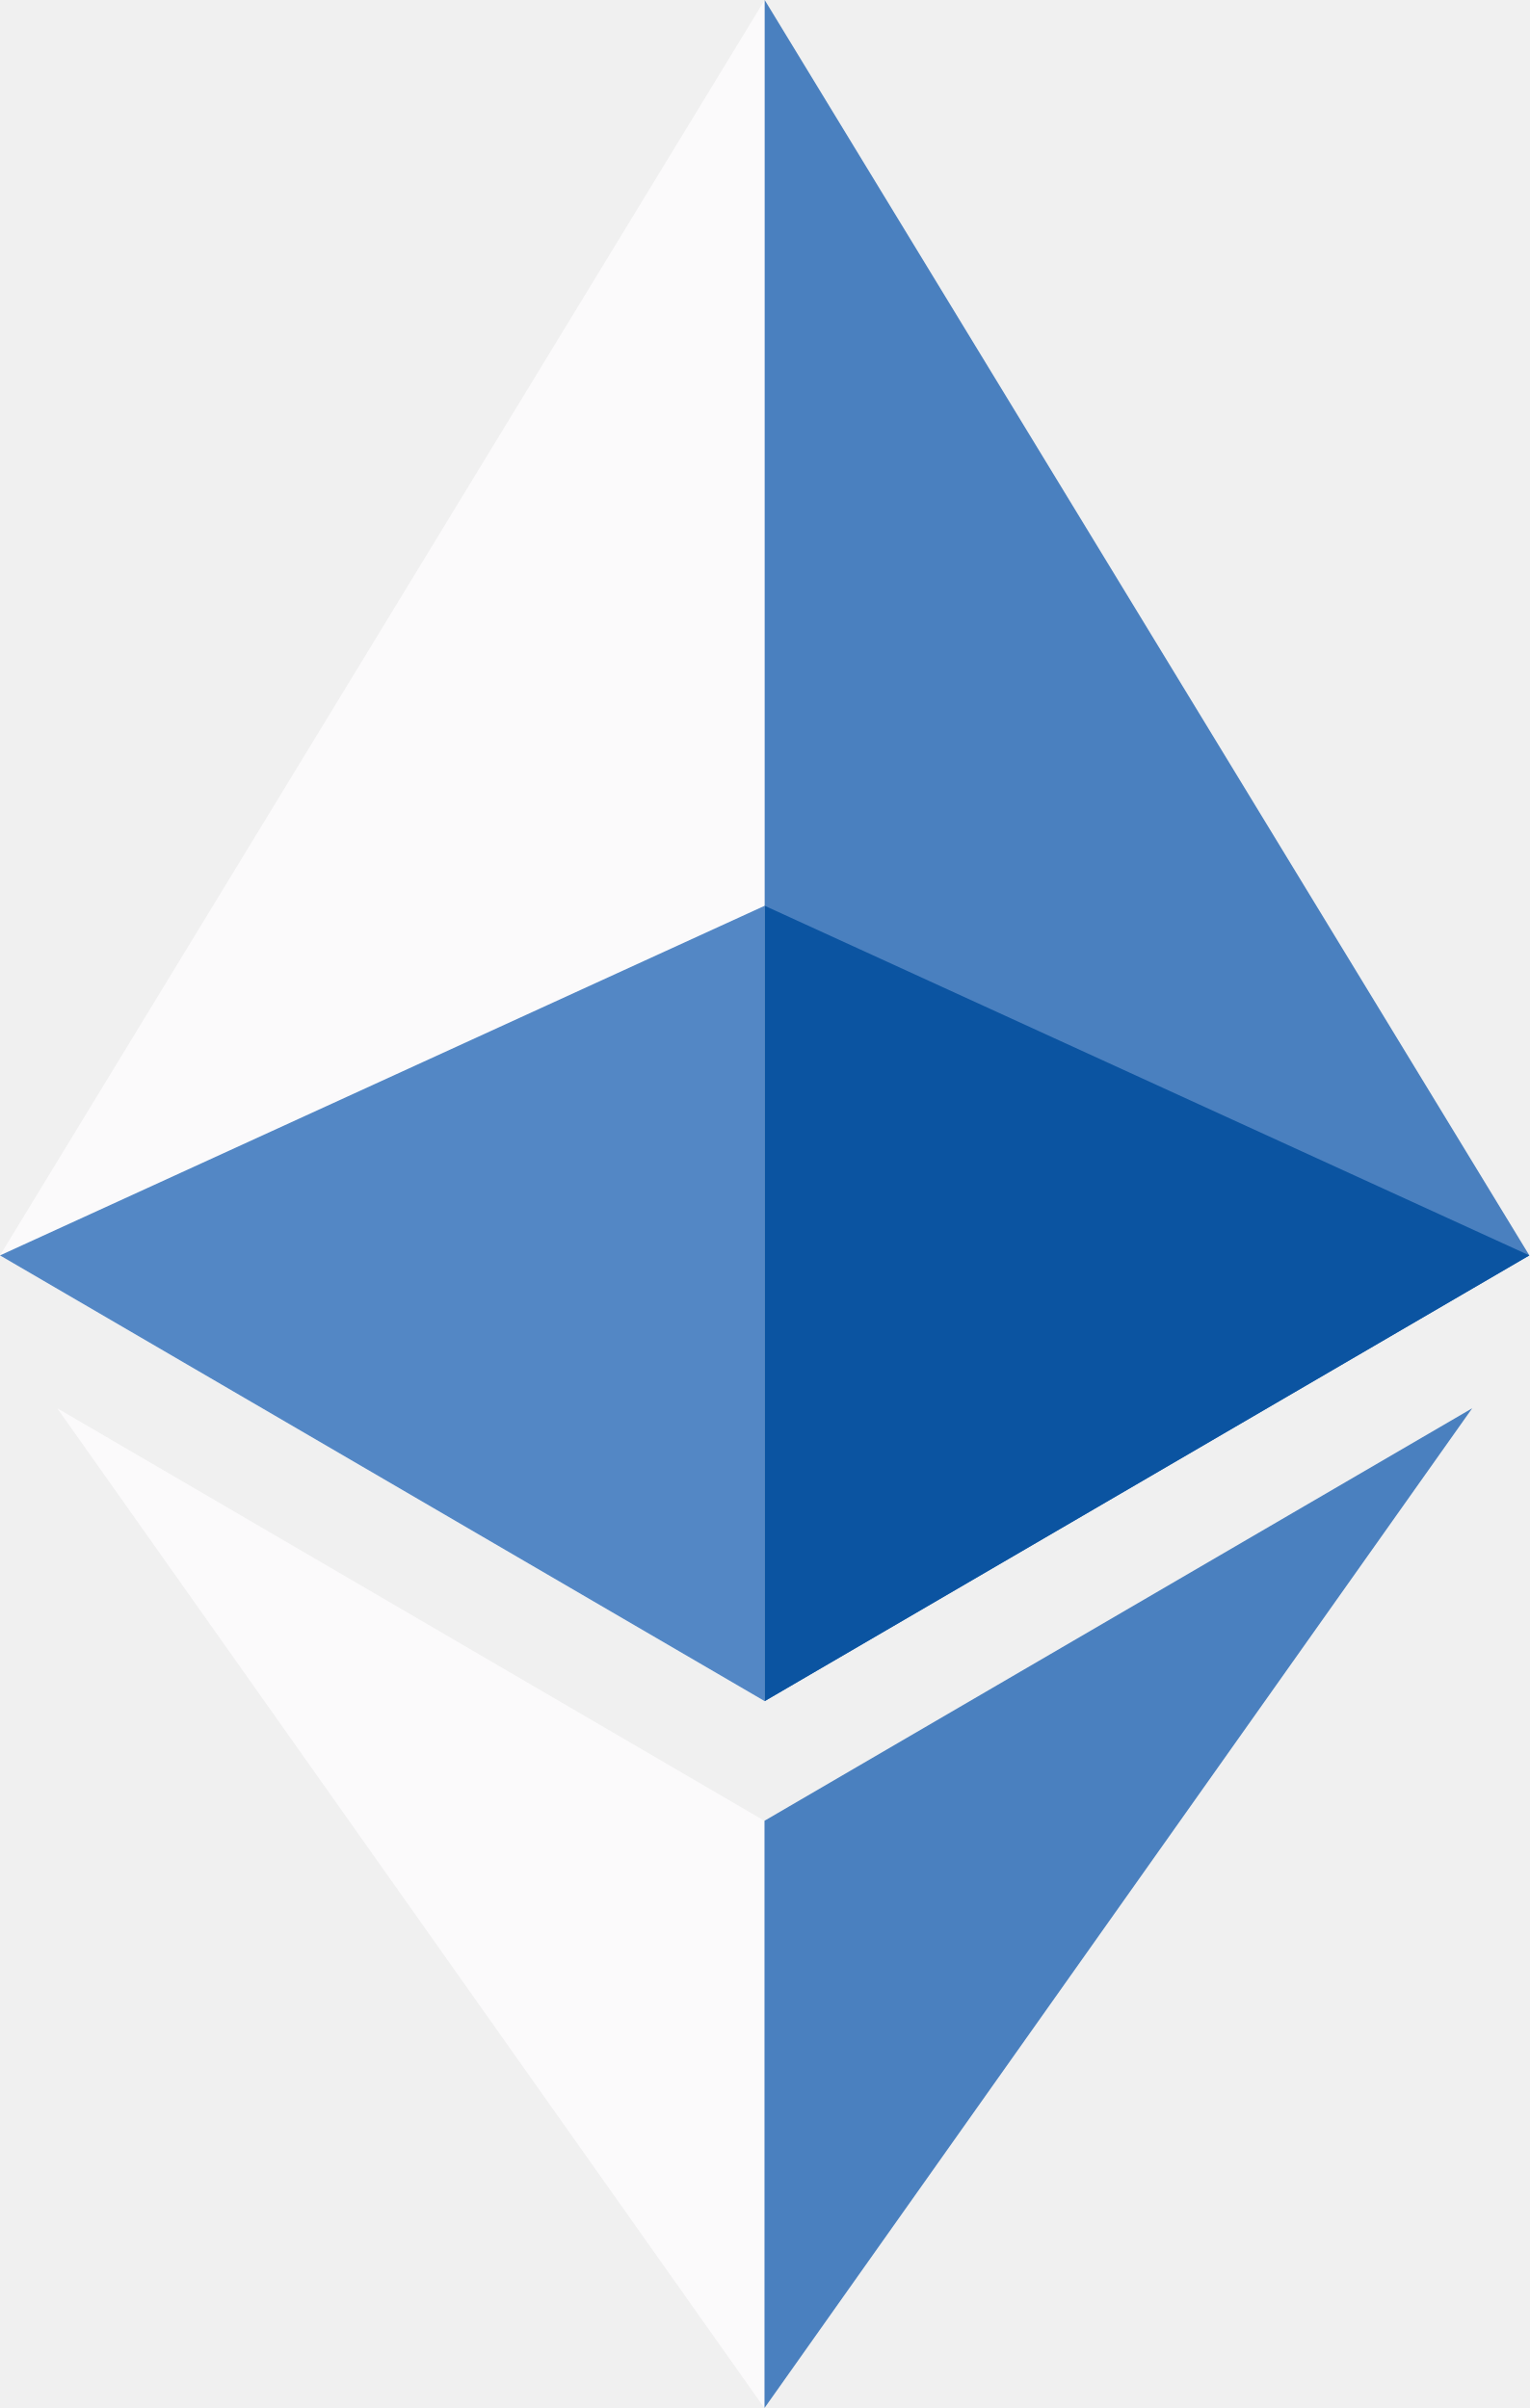
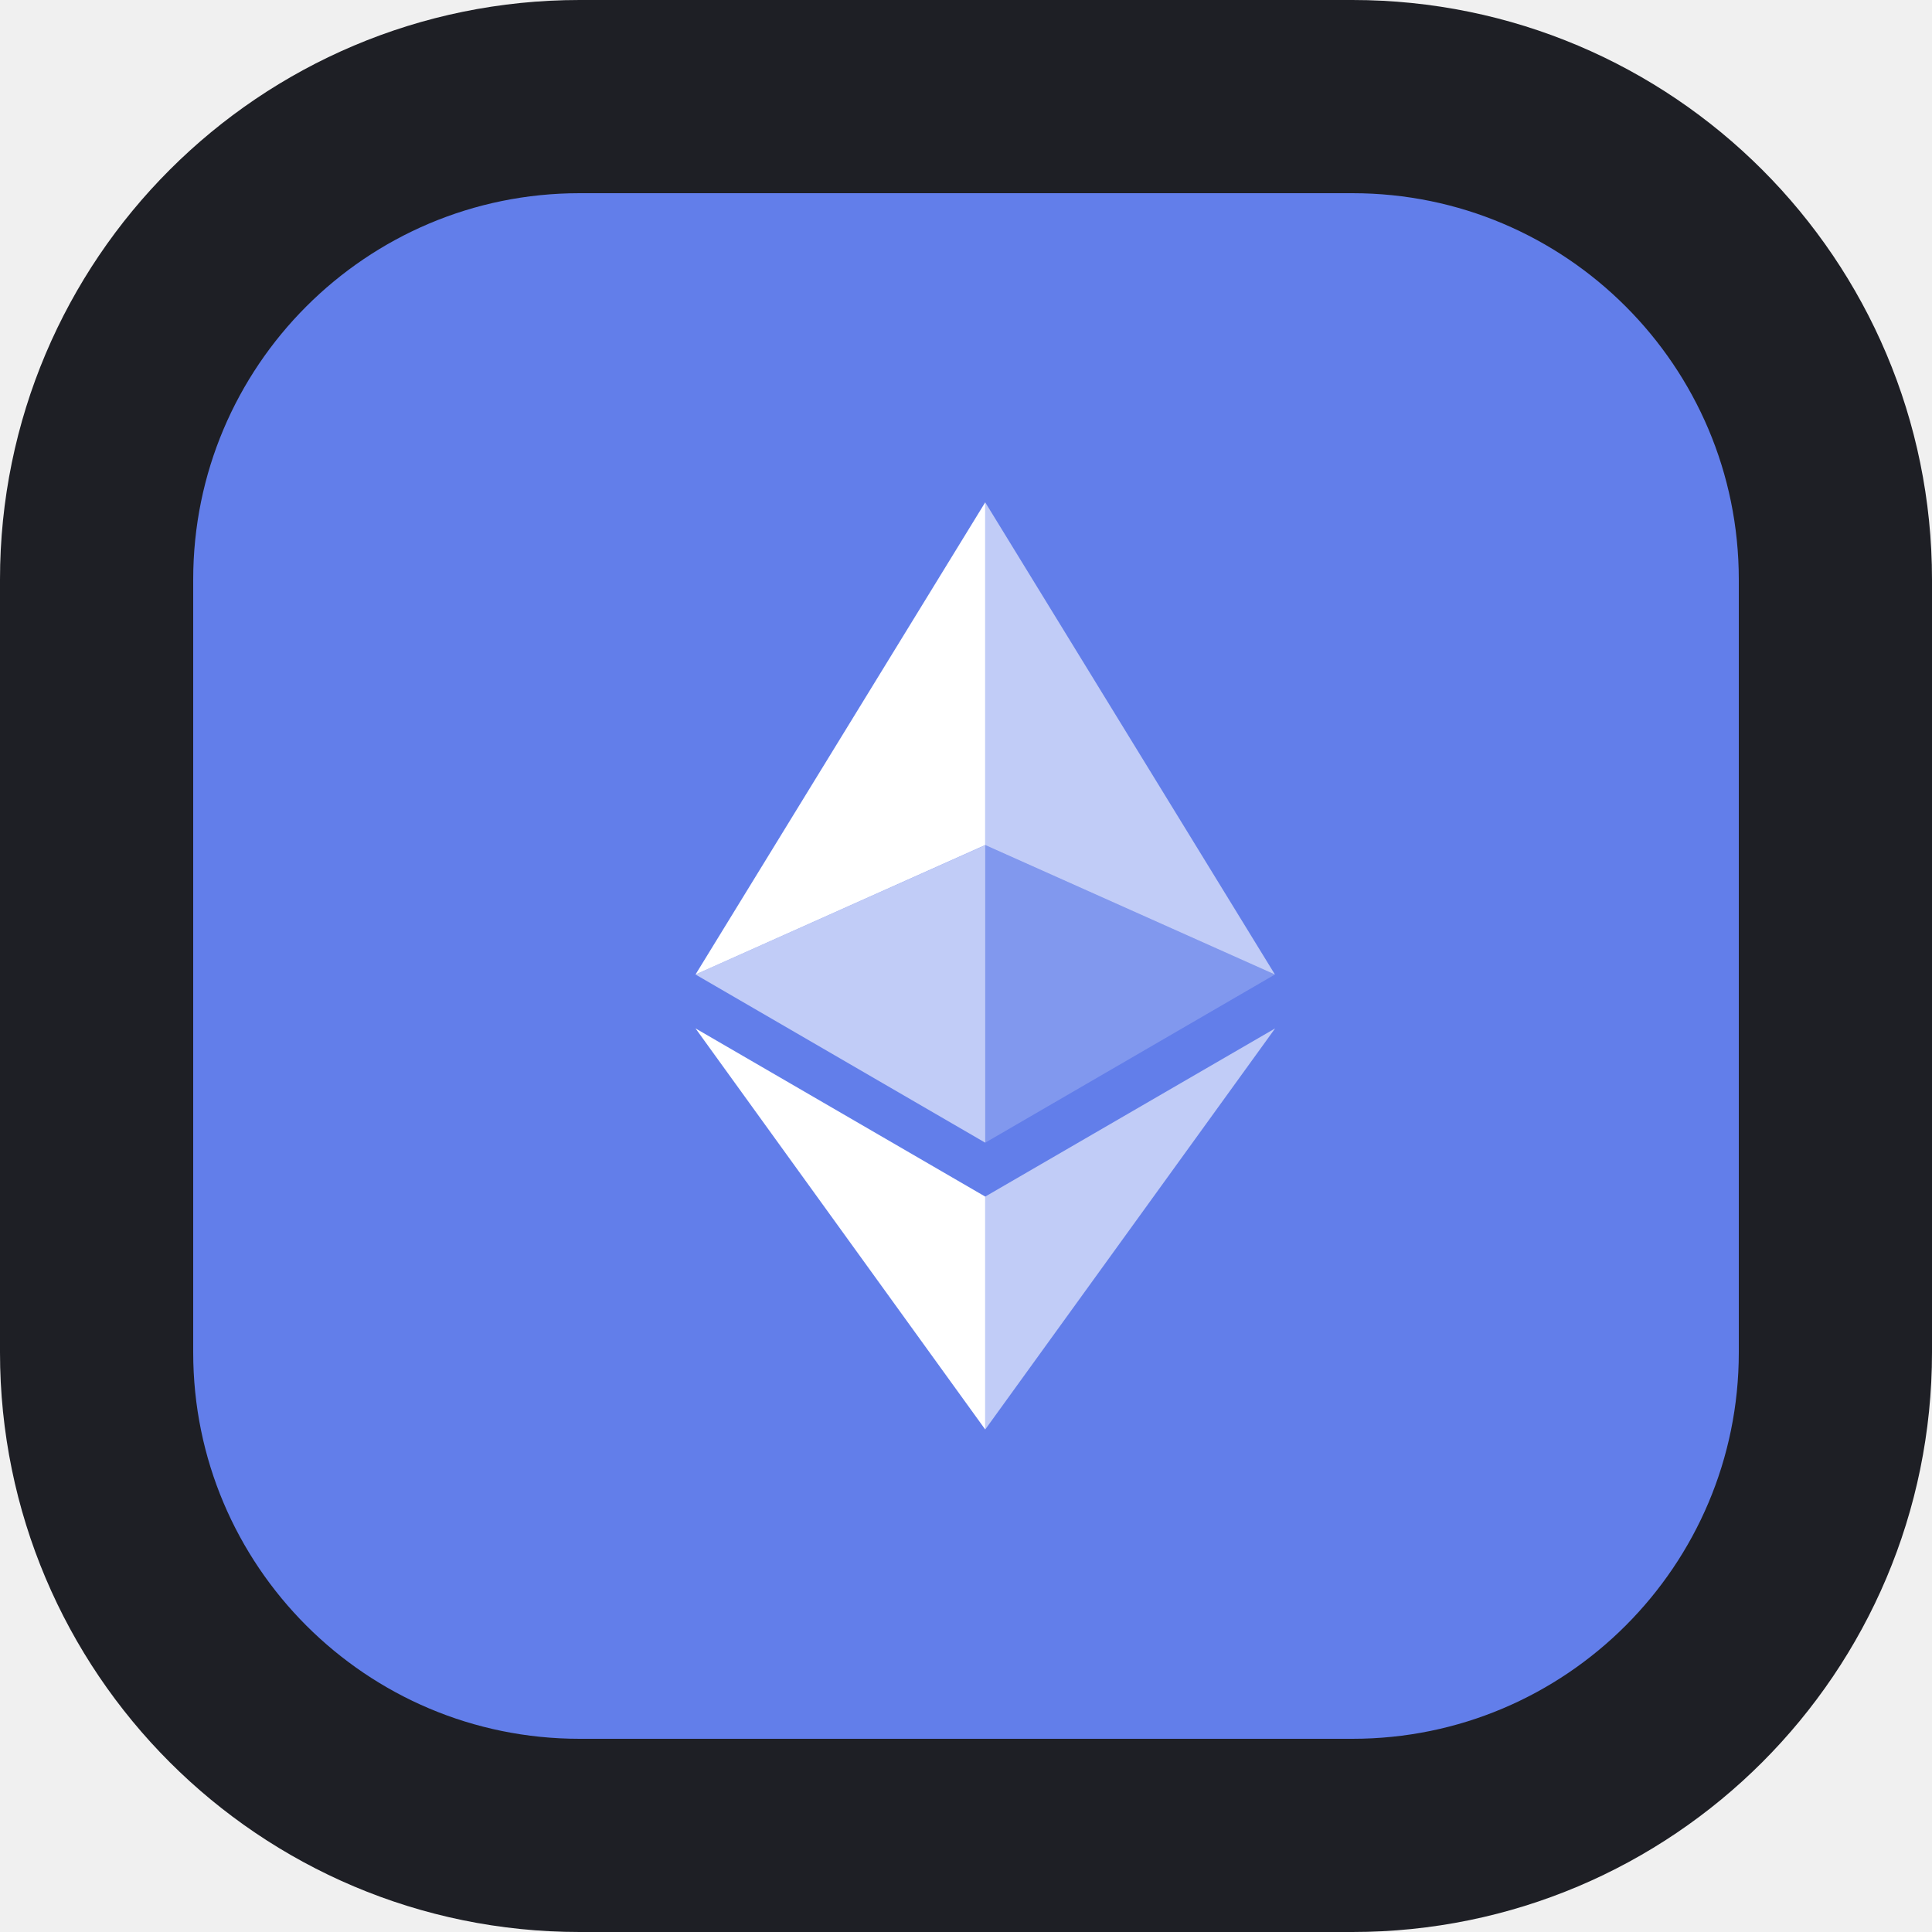
- <svg xmlns="http://www.w3.org/2000/svg" width="38.096" height="60" viewBox="0 0 38.096 60">
-   <g id="Group_1401" data-name="Group 1401" transform="translate(0 0)">
-     <path id="Path_2120" data-name="Path 2120" d="M19.048,0,0,31.281,19.048,42.387Z" transform="translate(0 0)" fill="#fbfafb" />
-     <path id="Path_2121" data-name="Path 2121" d="M18.9,56.52V41.889L1.284,31.609Z" transform="translate(0.141 3.48)" fill="#fbfafb" />
-     <path id="Path_2122" data-name="Path 2122" d="M0,29.043,19.048,40.149V20.331Z" transform="translate(0 2.238)" fill="#5387c5" />
-     <path id="Path_2123" data-name="Path 2123" d="M17.159,0V42.387L36.207,31.281Z" transform="translate(1.889 0)" fill="#4a80bf" />
-     <path id="Path_2124" data-name="Path 2124" d="M17.155,41.888V56.519L34.783,31.61Z" transform="translate(1.889 3.48)" fill="#4a80bf" />
-     <path id="Path_2125" data-name="Path 2125" d="M17.159,40.149,36.207,29.043,17.159,20.331Z" transform="translate(1.889 2.238)" fill="#0b54a1" />
+ <svg xmlns="http://www.w3.org/2000/svg" width="20" height="20" viewBox="0 0 20 20" fill="none">
+   <rect x="1" y="1" width="18" height="18" rx="5" fill="#627EEA" />
+   <rect x="1" y="1" width="18" height="18" rx="5" stroke="#1E1F25" stroke-width="2" />
+   <g clip-path="url(#clip0_370_27208)">
+     <path d="M10 16.4C13.535 16.4 16.4 13.535 16.4 10C16.4 6.465 13.535 3.6 10 3.6C6.465 3.6 3.6 6.465 3.6 10C3.6 13.535 6.465 16.4 10 16.4Z" fill="#627EEA" />
+     <path d="M10.199 5.2V8.748L13.198 10.088L10.199 5.2Z" fill="white" fill-opacity="0.602" />
+     <path d="M10.199 5.2L7.2 10.088L10.199 8.748V5.2Z" fill="white" />
+     <path d="M10.199 12.387V14.798L13.2 10.646L10.199 12.387Z" fill="white" fill-opacity="0.602" />
+     <path d="M10.199 14.798V12.387L7.2 10.646L10.199 14.798Z" fill="white" />
+     <path d="M10.199 11.829L13.198 10.088L10.199 8.749V11.829Z" fill="white" fill-opacity="0.2" />
+     <path d="M7.2 10.088L10.199 11.829V8.749L7.2 10.088Z" fill="white" fill-opacity="0.602" />
  </g>
+   <defs>
+     <clipPath id="clip0_370_27208">
+       <rect width="12.8" height="12.8" fill="white" transform="translate(3.6001 3.59998)" />
+     </clipPath>
+   </defs>
</svg>
